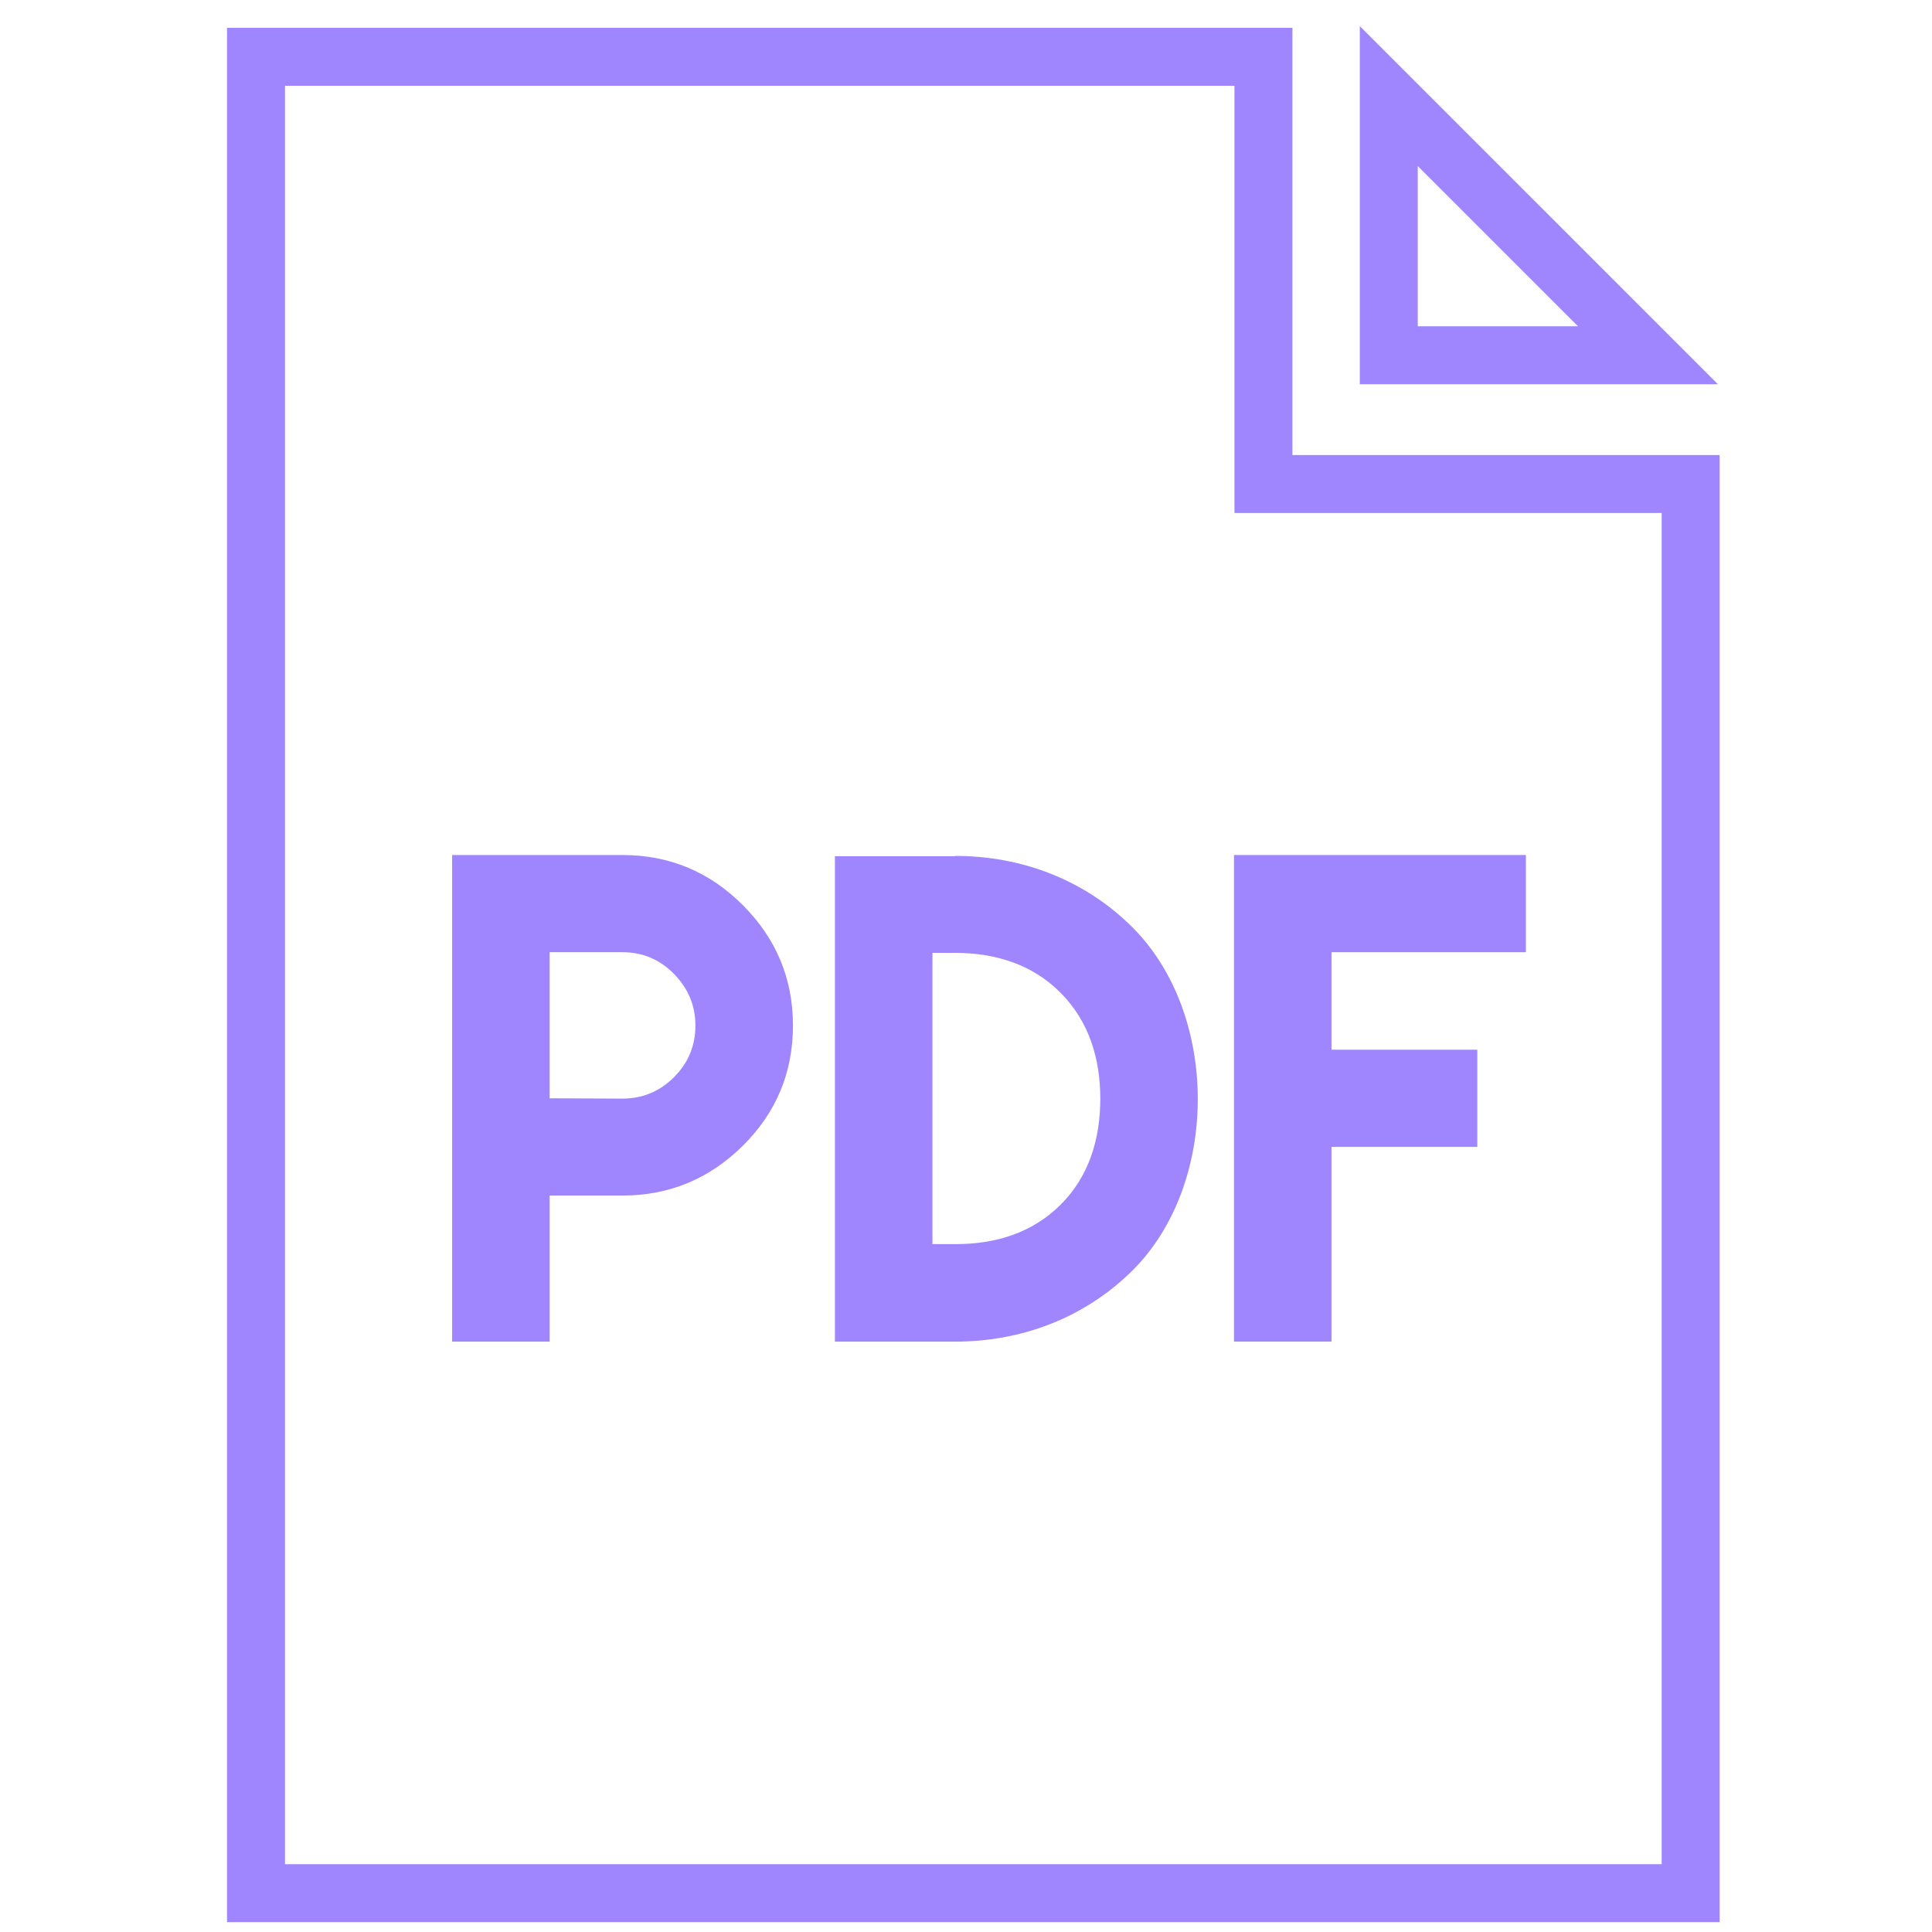
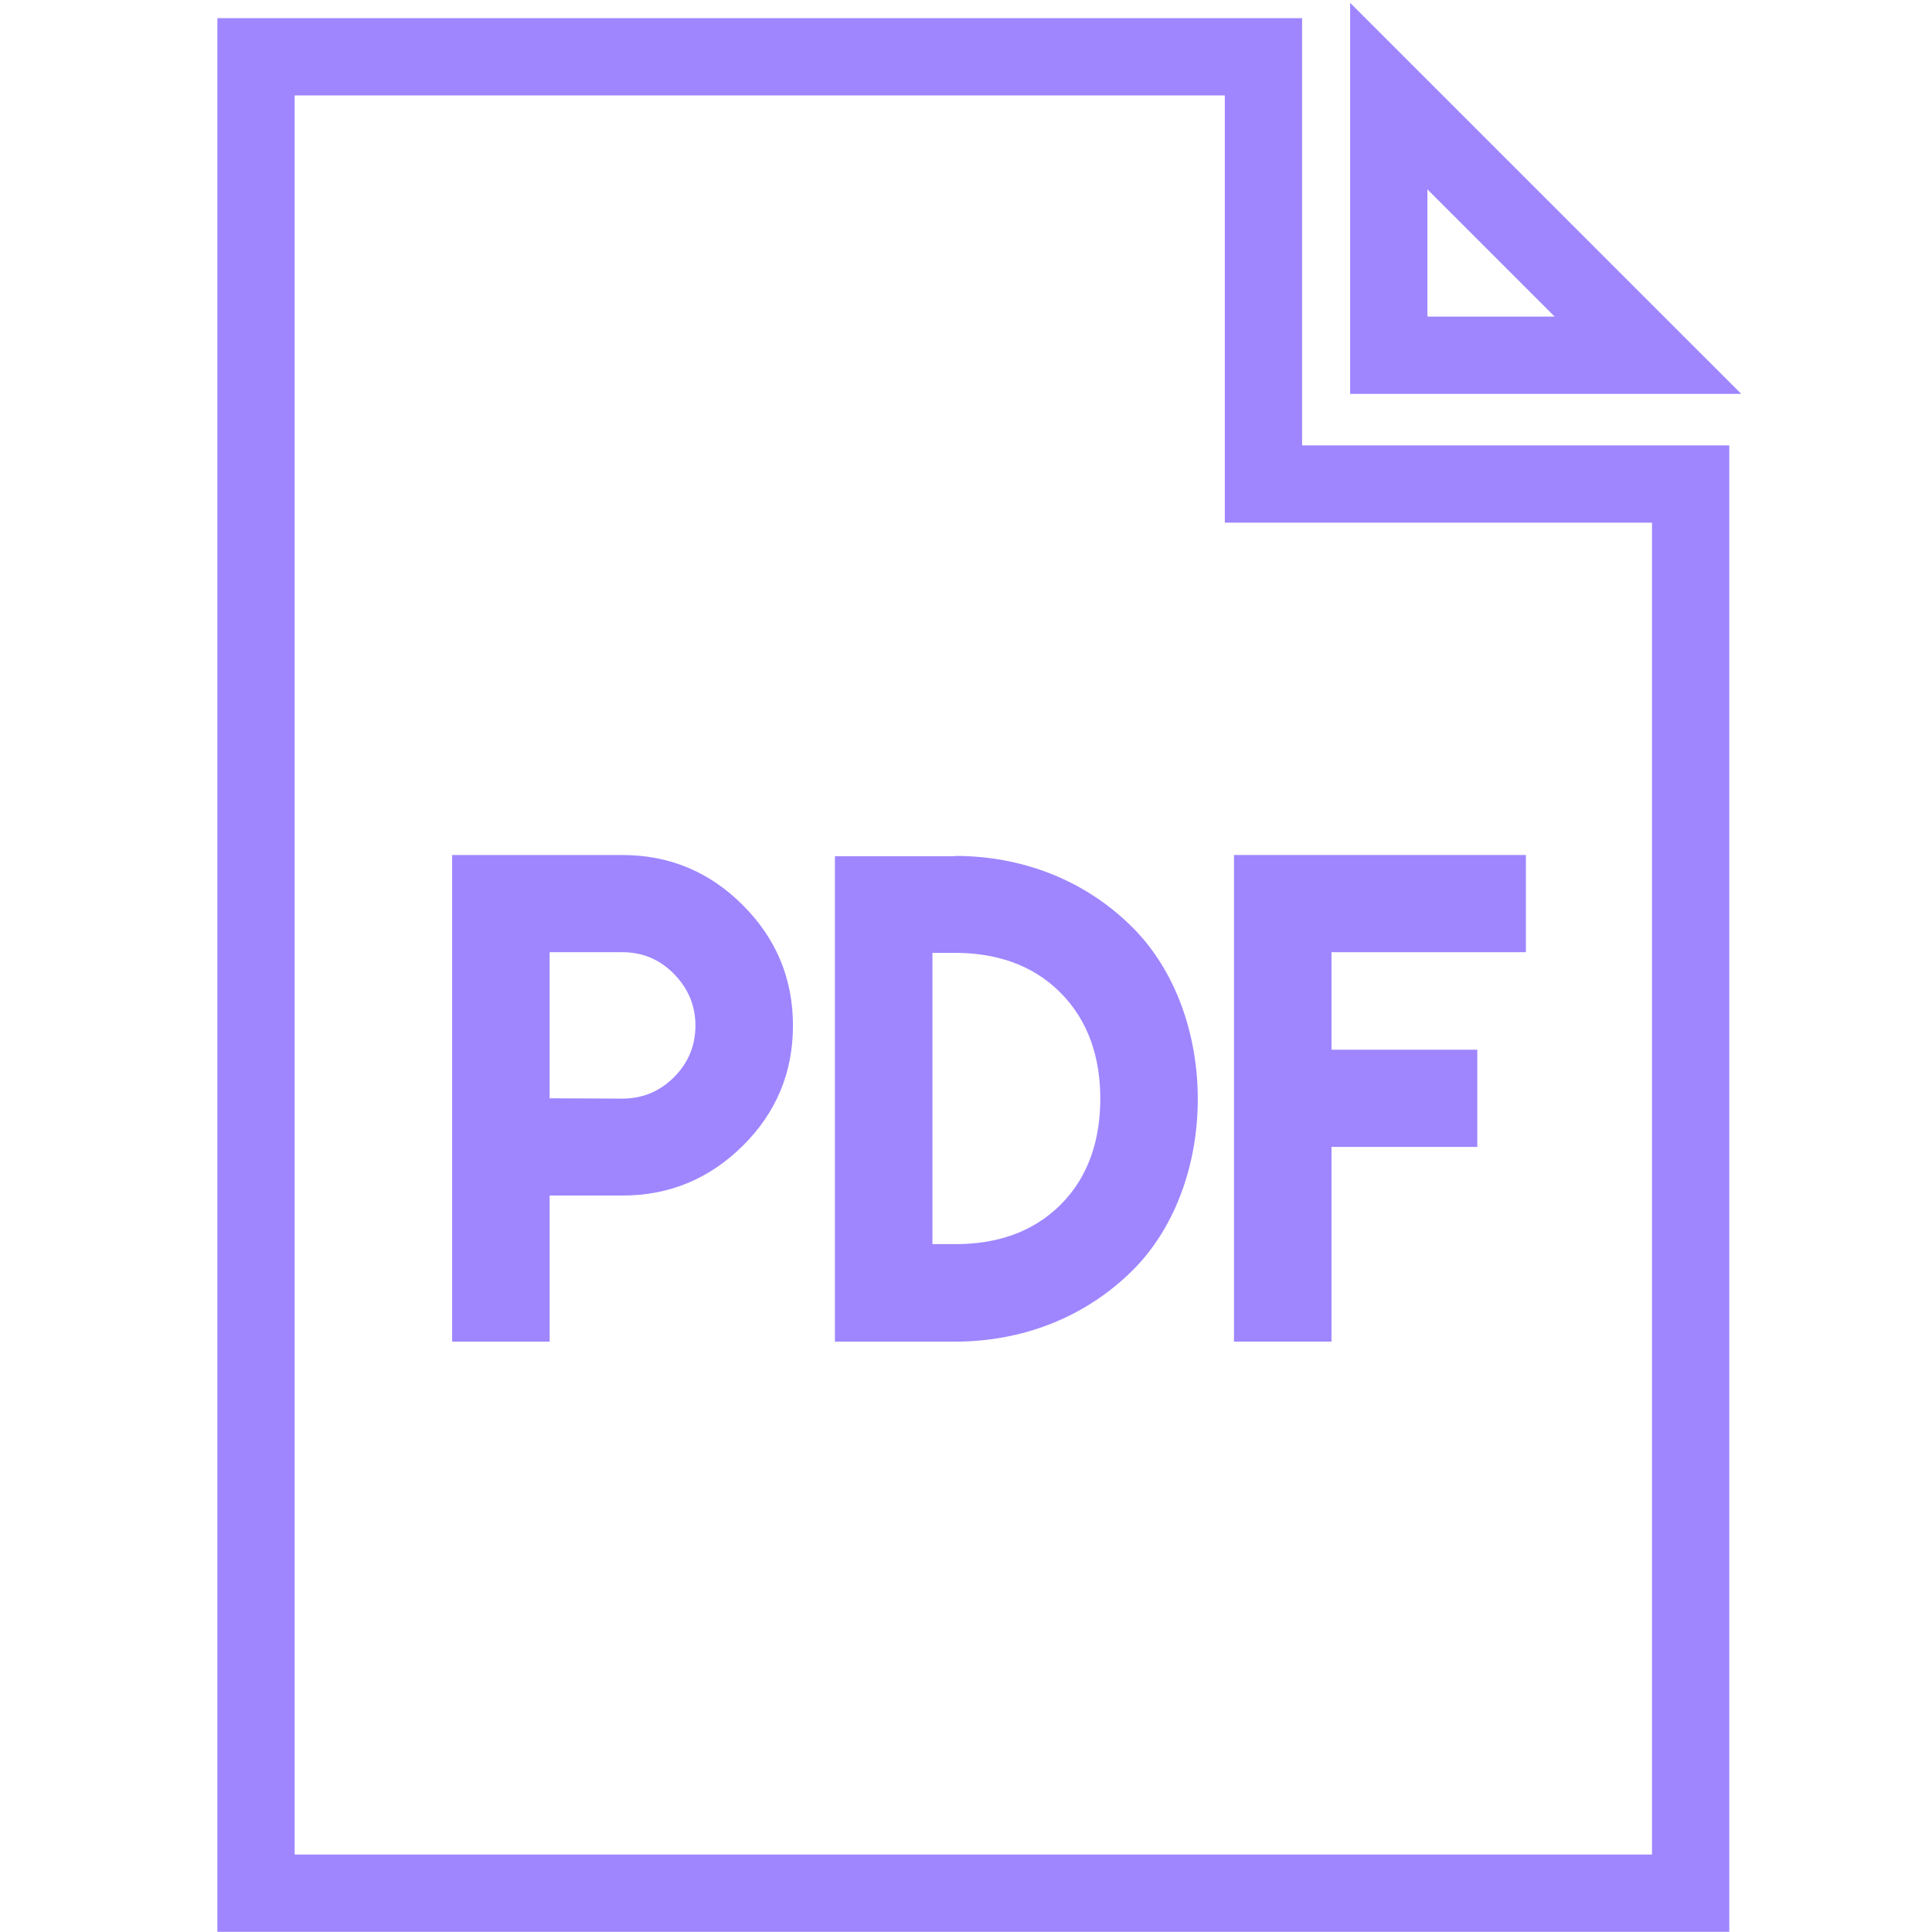
<svg xmlns="http://www.w3.org/2000/svg" version="1.1" id="Layer_1" x="0px" y="0px" width="100px" height="100px" viewBox="0 0 100 100" enable-background="new 0 0 100 100" xml:space="preserve">
-   <polygon fill="none" stroke="#9F86FF" stroke-width="3" stroke-miterlimit="10" points="65.396,2.94 13.251,2.94 13.251,97.99   87.508,97.99 87.508,25.053 65.396,25.053 " />
-   <polygon fill="none" stroke="#9F86FF" stroke-width="3" stroke-miterlimit="10" points="71.883,4.974 85.297,18.387 71.883,18.387   " />
+   <polygon fill="none" stroke="#9F86FF" stroke-width="4" stroke-miterlimit="10" points="65.396,2.94 13.251,2.94 13.251,97.99   87.508,97.99 87.508,25.053 65.396,25.053 " />
+   <polygon fill="none" stroke="#9F86FF" stroke-width="4" stroke-miterlimit="10" points="71.883,4.974 85.297,18.387 71.883,18.387   " />
  <g>
    <g>
      <path fill="#9F86FF" d="M32.215,44.256h-3.766h-5.047v8.812v8.812v7.563h5.047v-7.562h3.766c2.422,0,4.499-0.859,6.234-2.578    c1.735-1.719,2.594-3.797,2.594-6.219s-0.86-4.499-2.594-6.234C36.715,45.115,34.637,44.256,32.215,44.256L32.215,44.256z     M32.214,56.864l-3.766-0.017v-3.781v-3.78h3.766c1.047,0,1.938,0.375,2.672,1.125c0.734,0.75,1.109,1.641,1.109,2.672    c0,1.047-0.375,1.938-1.109,2.672C34.152,56.489,33.261,56.864,32.214,56.864L32.214,56.864z" />
    </g>
    <g>
-       <path fill="#9F86FF" d="M49.434,44.302v0.015h-6.219v25.126h6.219c3.455,0,6.718-1.235,9.188-3.688c4.5-4.483,4.5-13.25,0-17.75    C56.152,45.536,52.887,44.302,49.434,44.302L49.434,44.302z M48.263,64.396V49.319h1.156c2.063,0,4,0.578,5.47,2.062    c1.483,1.484,2.062,3.422,2.062,5.484c0,2.078-0.578,4.015-2.049,5.484c-1.469,1.469-3.375,2.047-5.438,2.047h-0.014H48.263    L48.263,64.396z" />
+       <path fill="#9F86FF" d="M49.434,44.302v0.015h-6.219v25.126h6.219c3.455,0,6.718-1.235,9.188-3.688c4.5-4.483,4.5-13.25,0-17.75    C56.152,45.536,52.887,44.302,49.434,44.302L49.434,44.302z M48.263,64.396V49.319h1.156c2.063,0,4,0.578,5.47,2.062    c1.483,1.484,2.062,3.422,2.062,5.484c0,2.078-0.578,4.015-2.049,5.484c-1.469,1.469-3.375,2.047-5.438,2.047H49.45H48.263    L48.263,64.396z" />
    </g>
    <g>
      <polygon fill="#9F86FF" points="78.98,44.255 63.871,44.255 63.871,54.333 63.871,59.364 63.871,69.441 68.918,69.441     68.918,64.395 68.918,59.364 76.465,59.364 76.465,54.333 68.918,54.333 68.918,49.286 78.98,49.286   " />
    </g>
  </g>
</svg>
